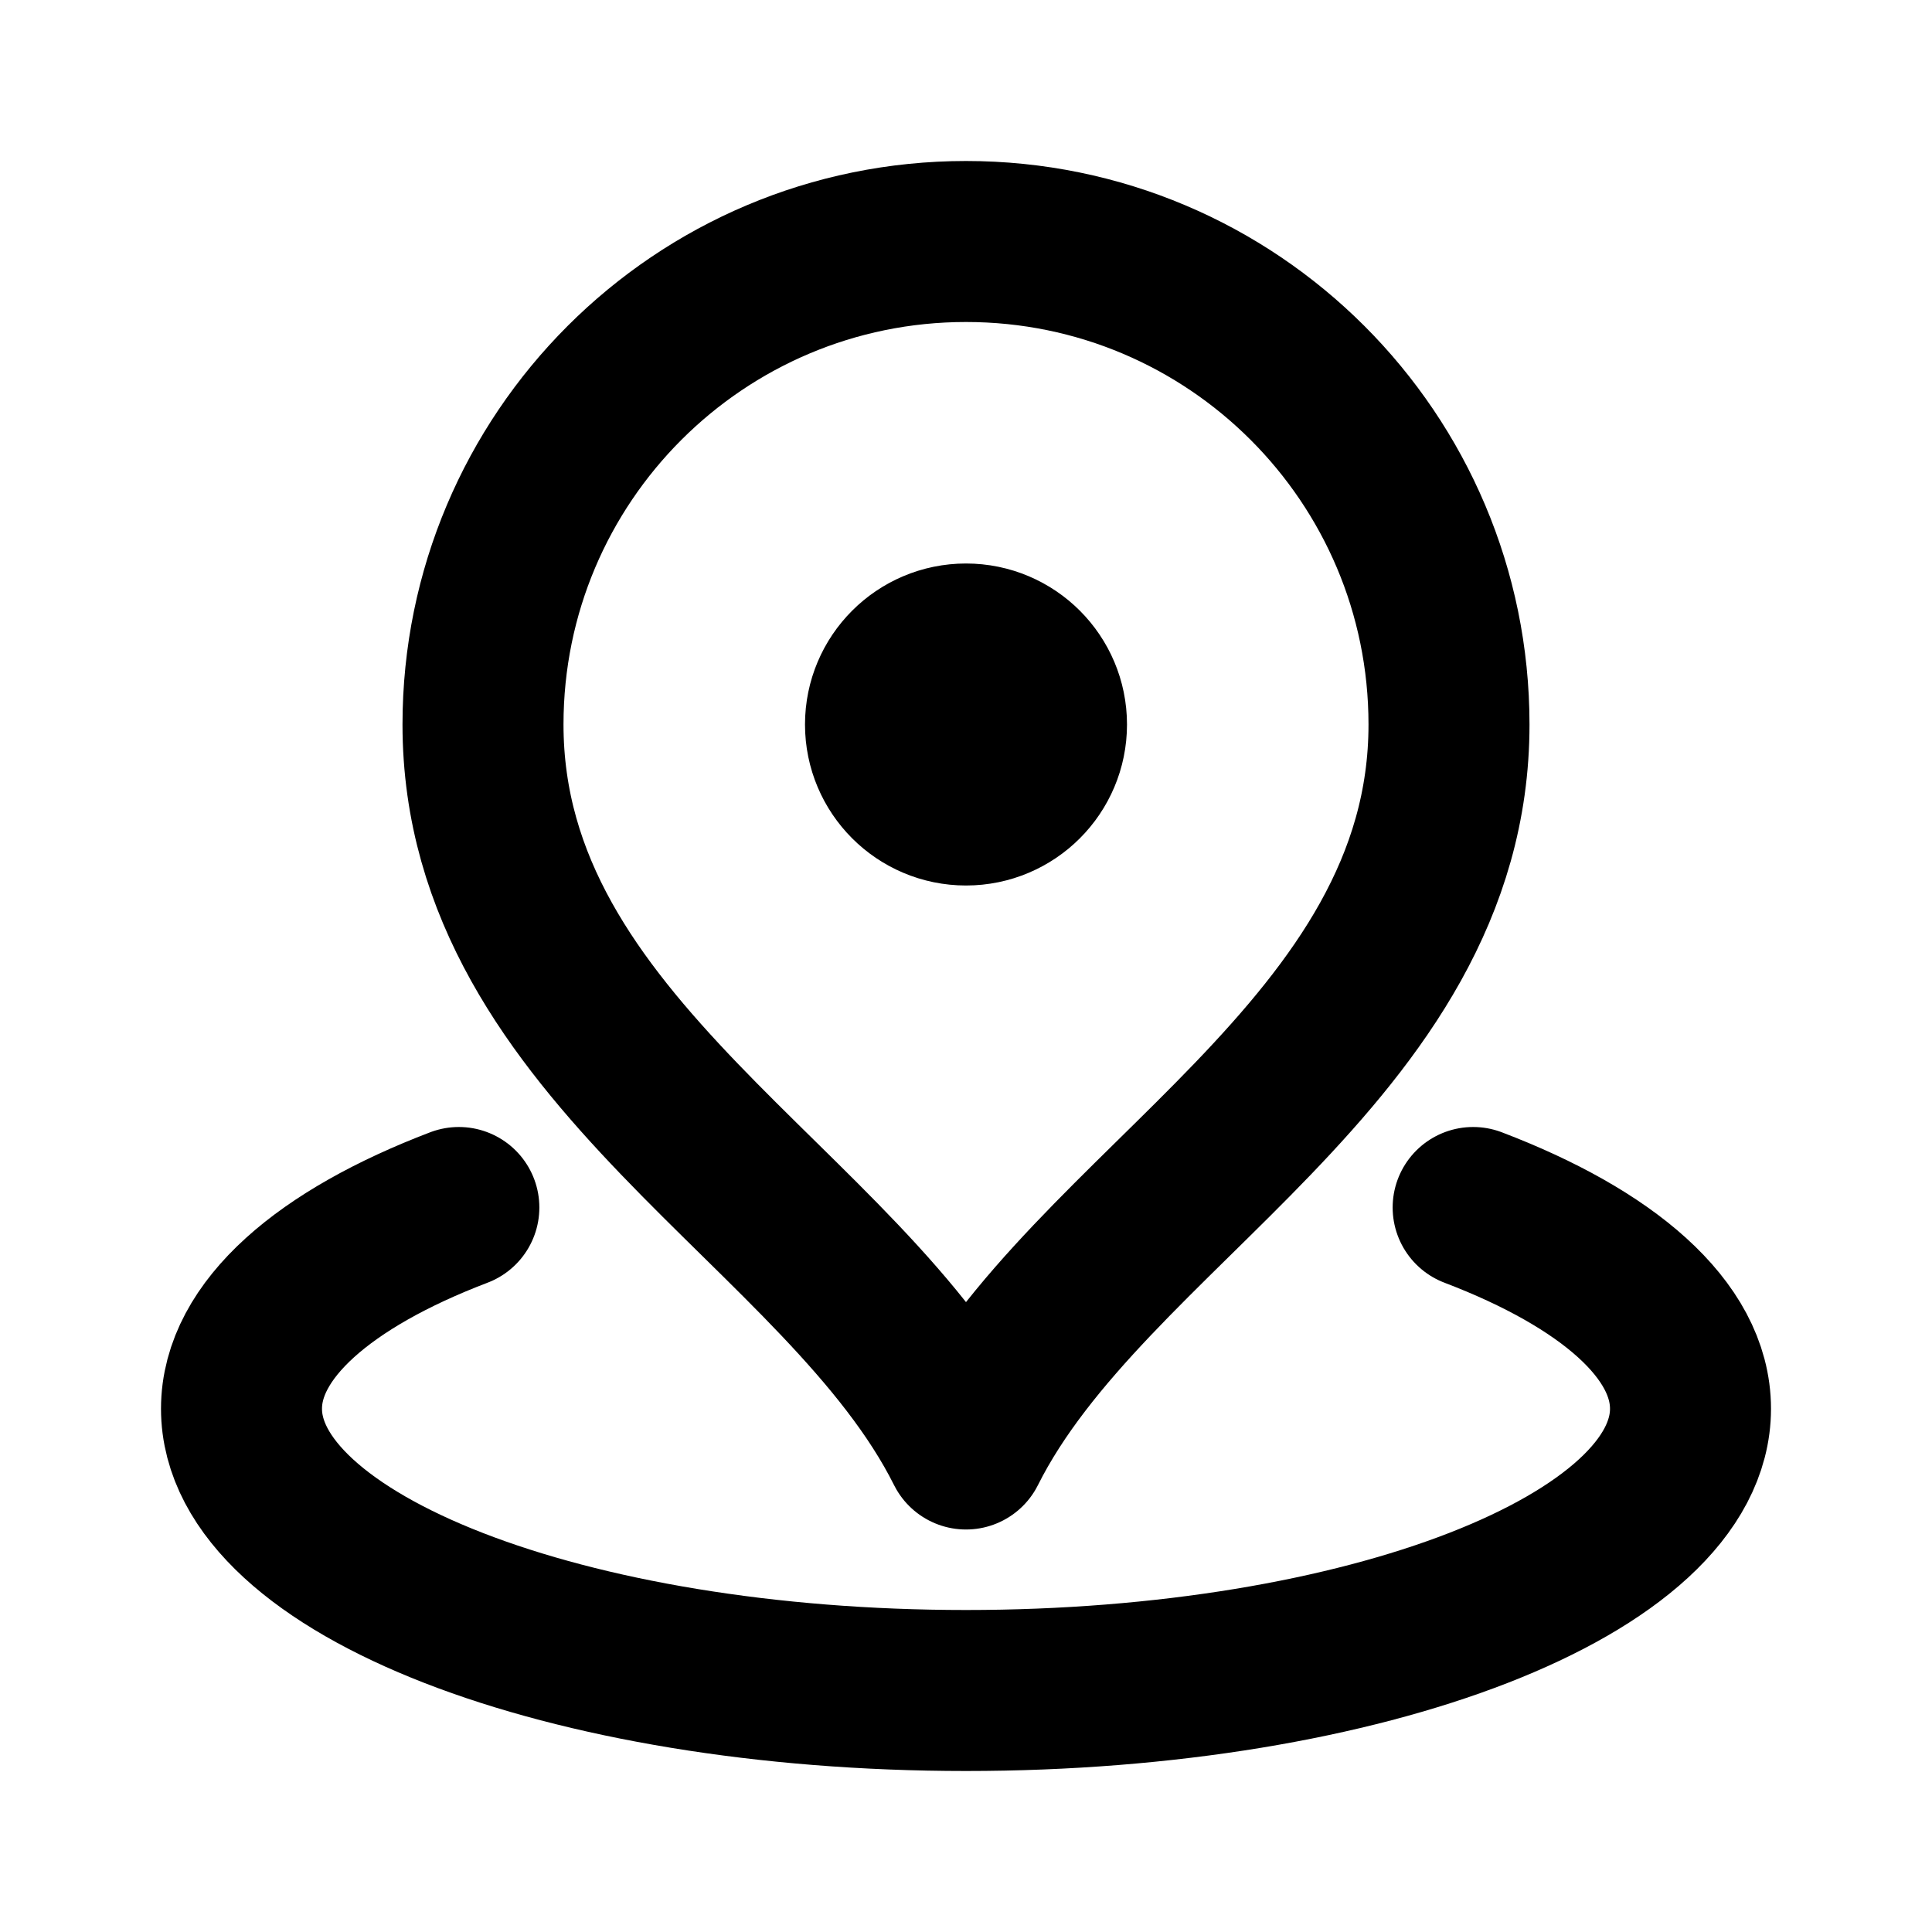
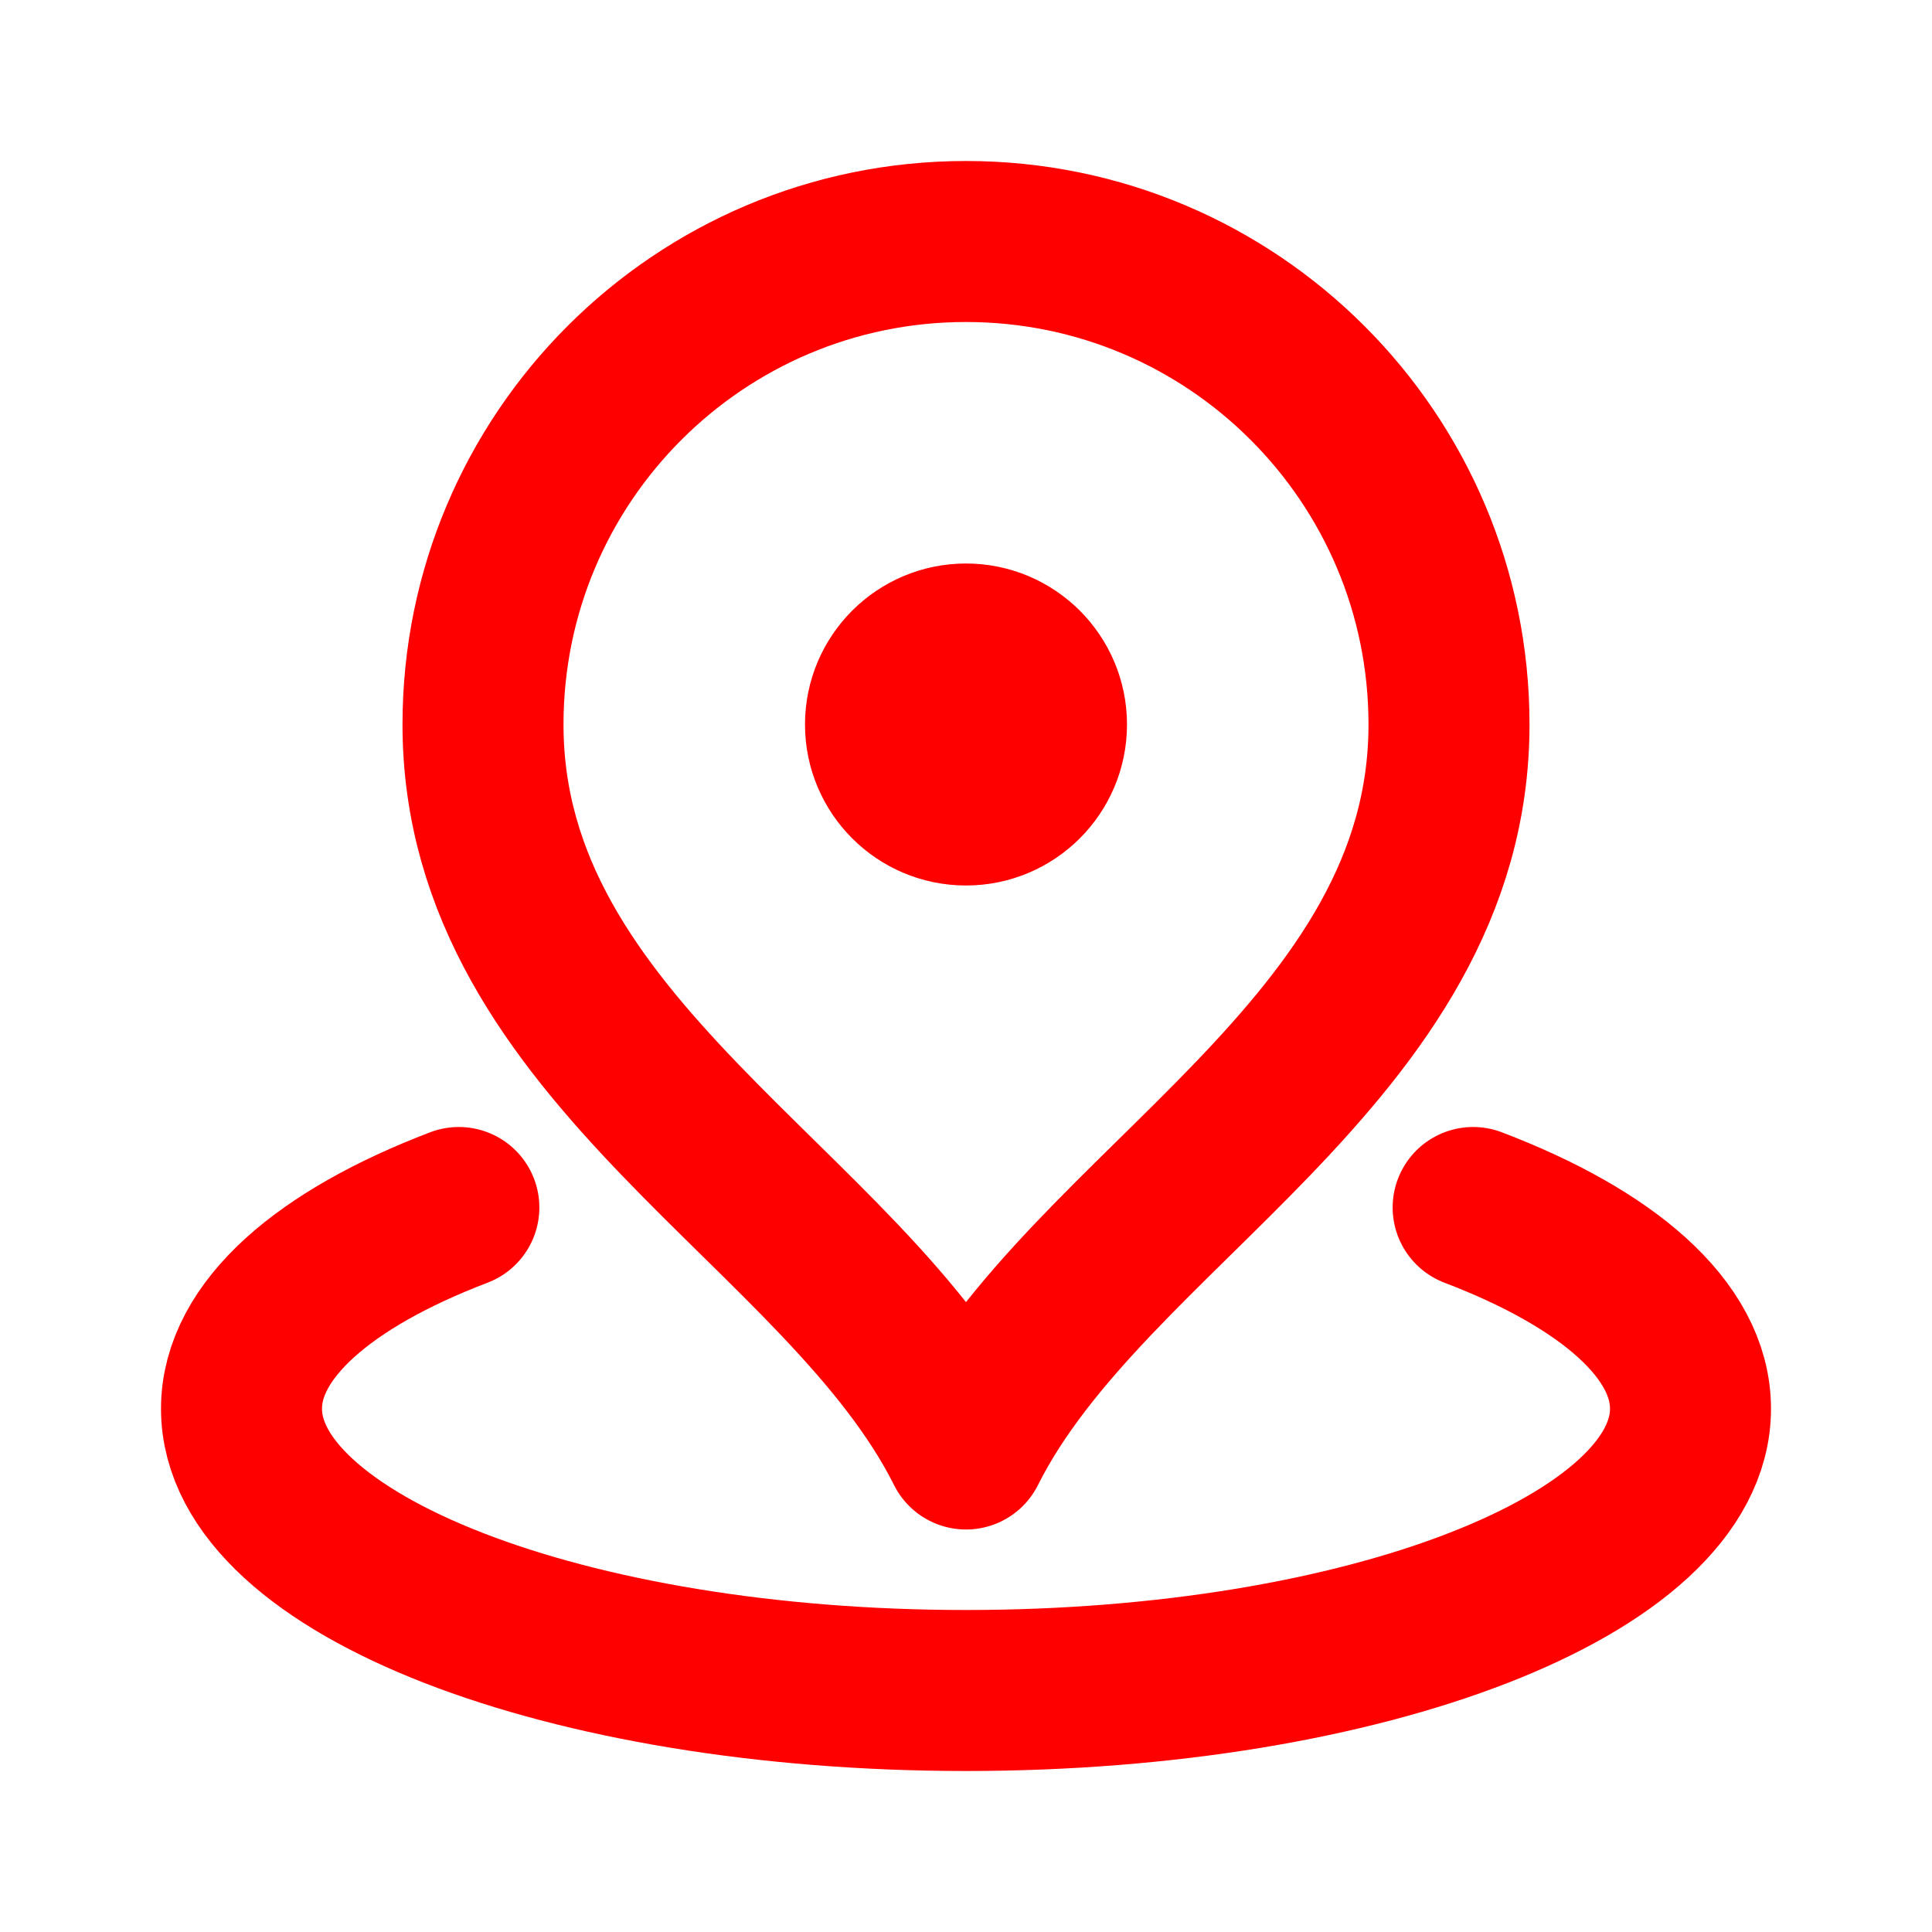
<svg xmlns="http://www.w3.org/2000/svg" width="800px" height="800px" viewBox="0 0 24 24" fill="none">
-   <path d="M5.7 15C4.034 15.635 3 16.52 3 17.5C3 19.433 7.029 21 12 21C16.971 21 21 19.433 21 17.5C21 16.52 19.966 15.635 18.3 15M12 9H12.01M18 9C18 13.064 13.5 15 12 18C10.5 15 6 13.064 6 9C6 5.686 8.686 3 12 3C15.314 3 18 5.686 18 9ZM13 9C13 9.552 12.552 10 12 10C11.448 10 11 9.552 11 9C11 8.448 11.448 8 12 8C12.552 8 13 8.448 13 9Z" stroke="#000000" stroke-width="2" stroke-linecap="round" stroke-linejoin="round" />
+   <path d="M5.7 15C4.034 15.635 3 16.52 3 17.5C3 19.433 7.029 21 12 21C16.971 21 21 19.433 21 17.5C21 16.52 19.966 15.635 18.3 15M12 9H12.01M18 9C18 13.064 13.5 15 12 18C10.5 15 6 13.064 6 9C6 5.686 8.686 3 12 3C15.314 3 18 5.686 18 9ZM13 9C13 9.552 12.552 10 12 10C11.448 10 11 9.552 11 9C11 8.448 11.448 8 12 8C12.552 8 13 8.448 13 9Z" stroke="#ff0000" stroke-width="2" stroke-linecap="round" stroke-linejoin="round" />
</svg>
